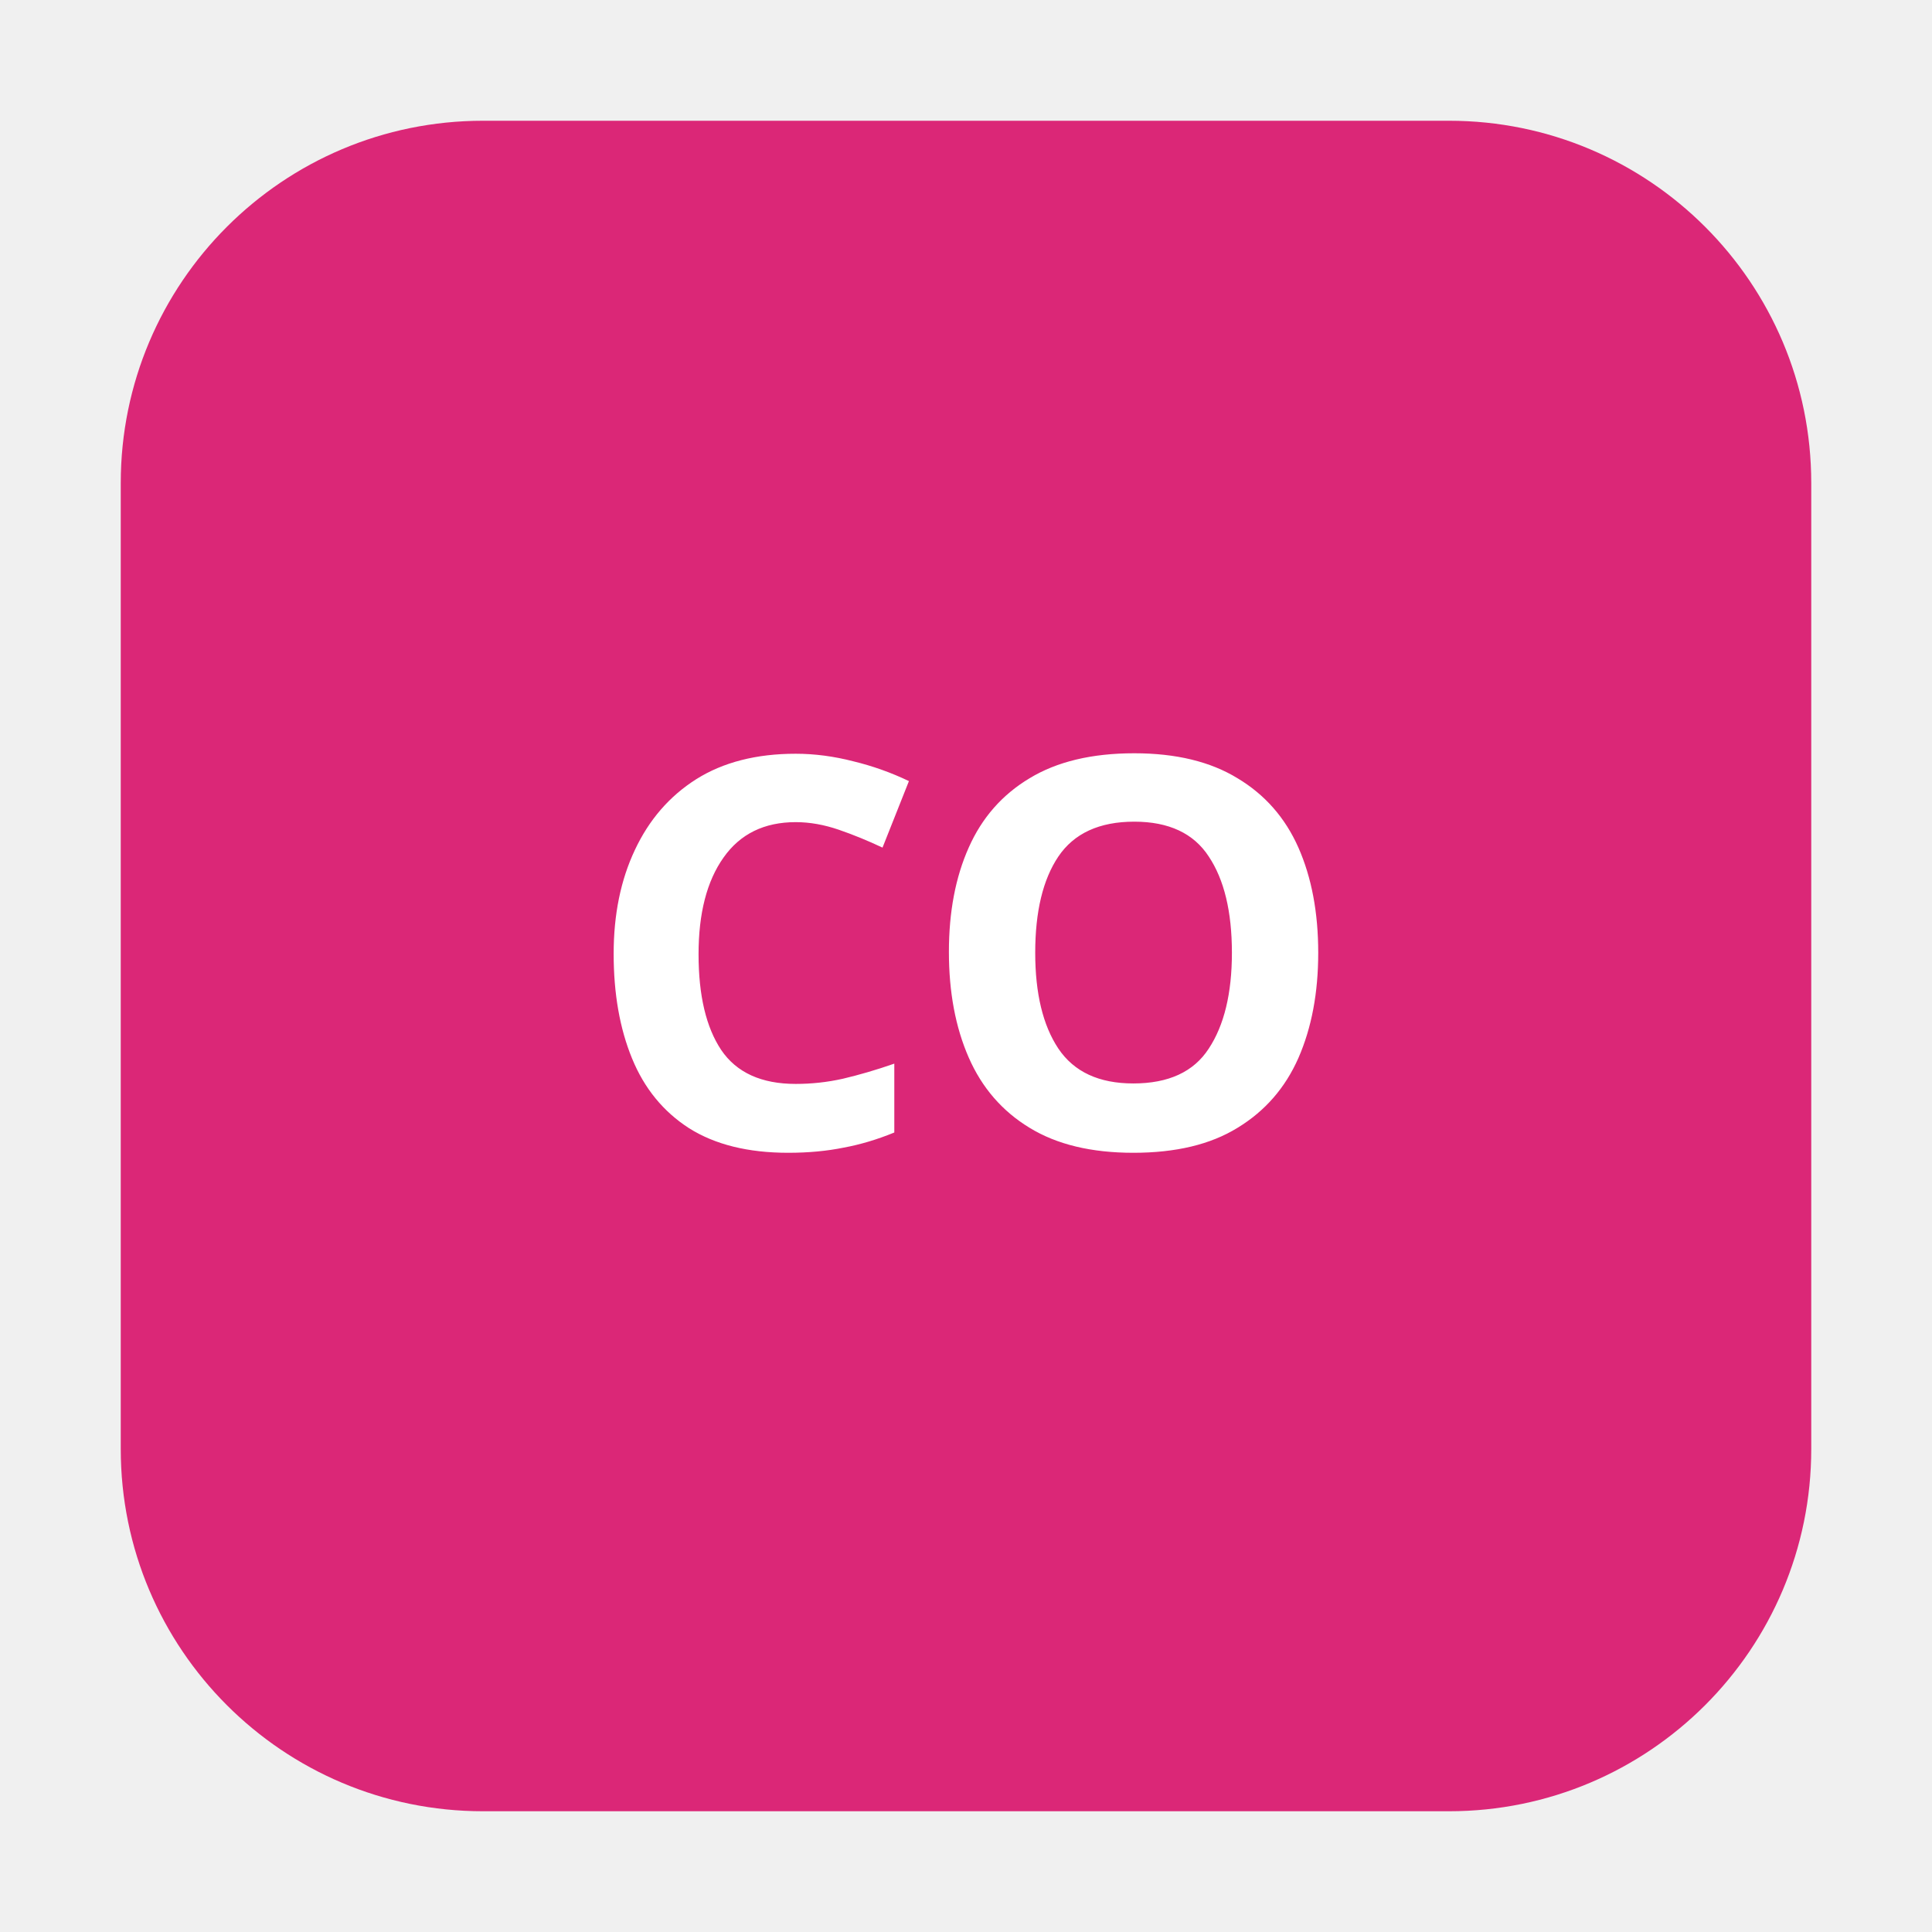
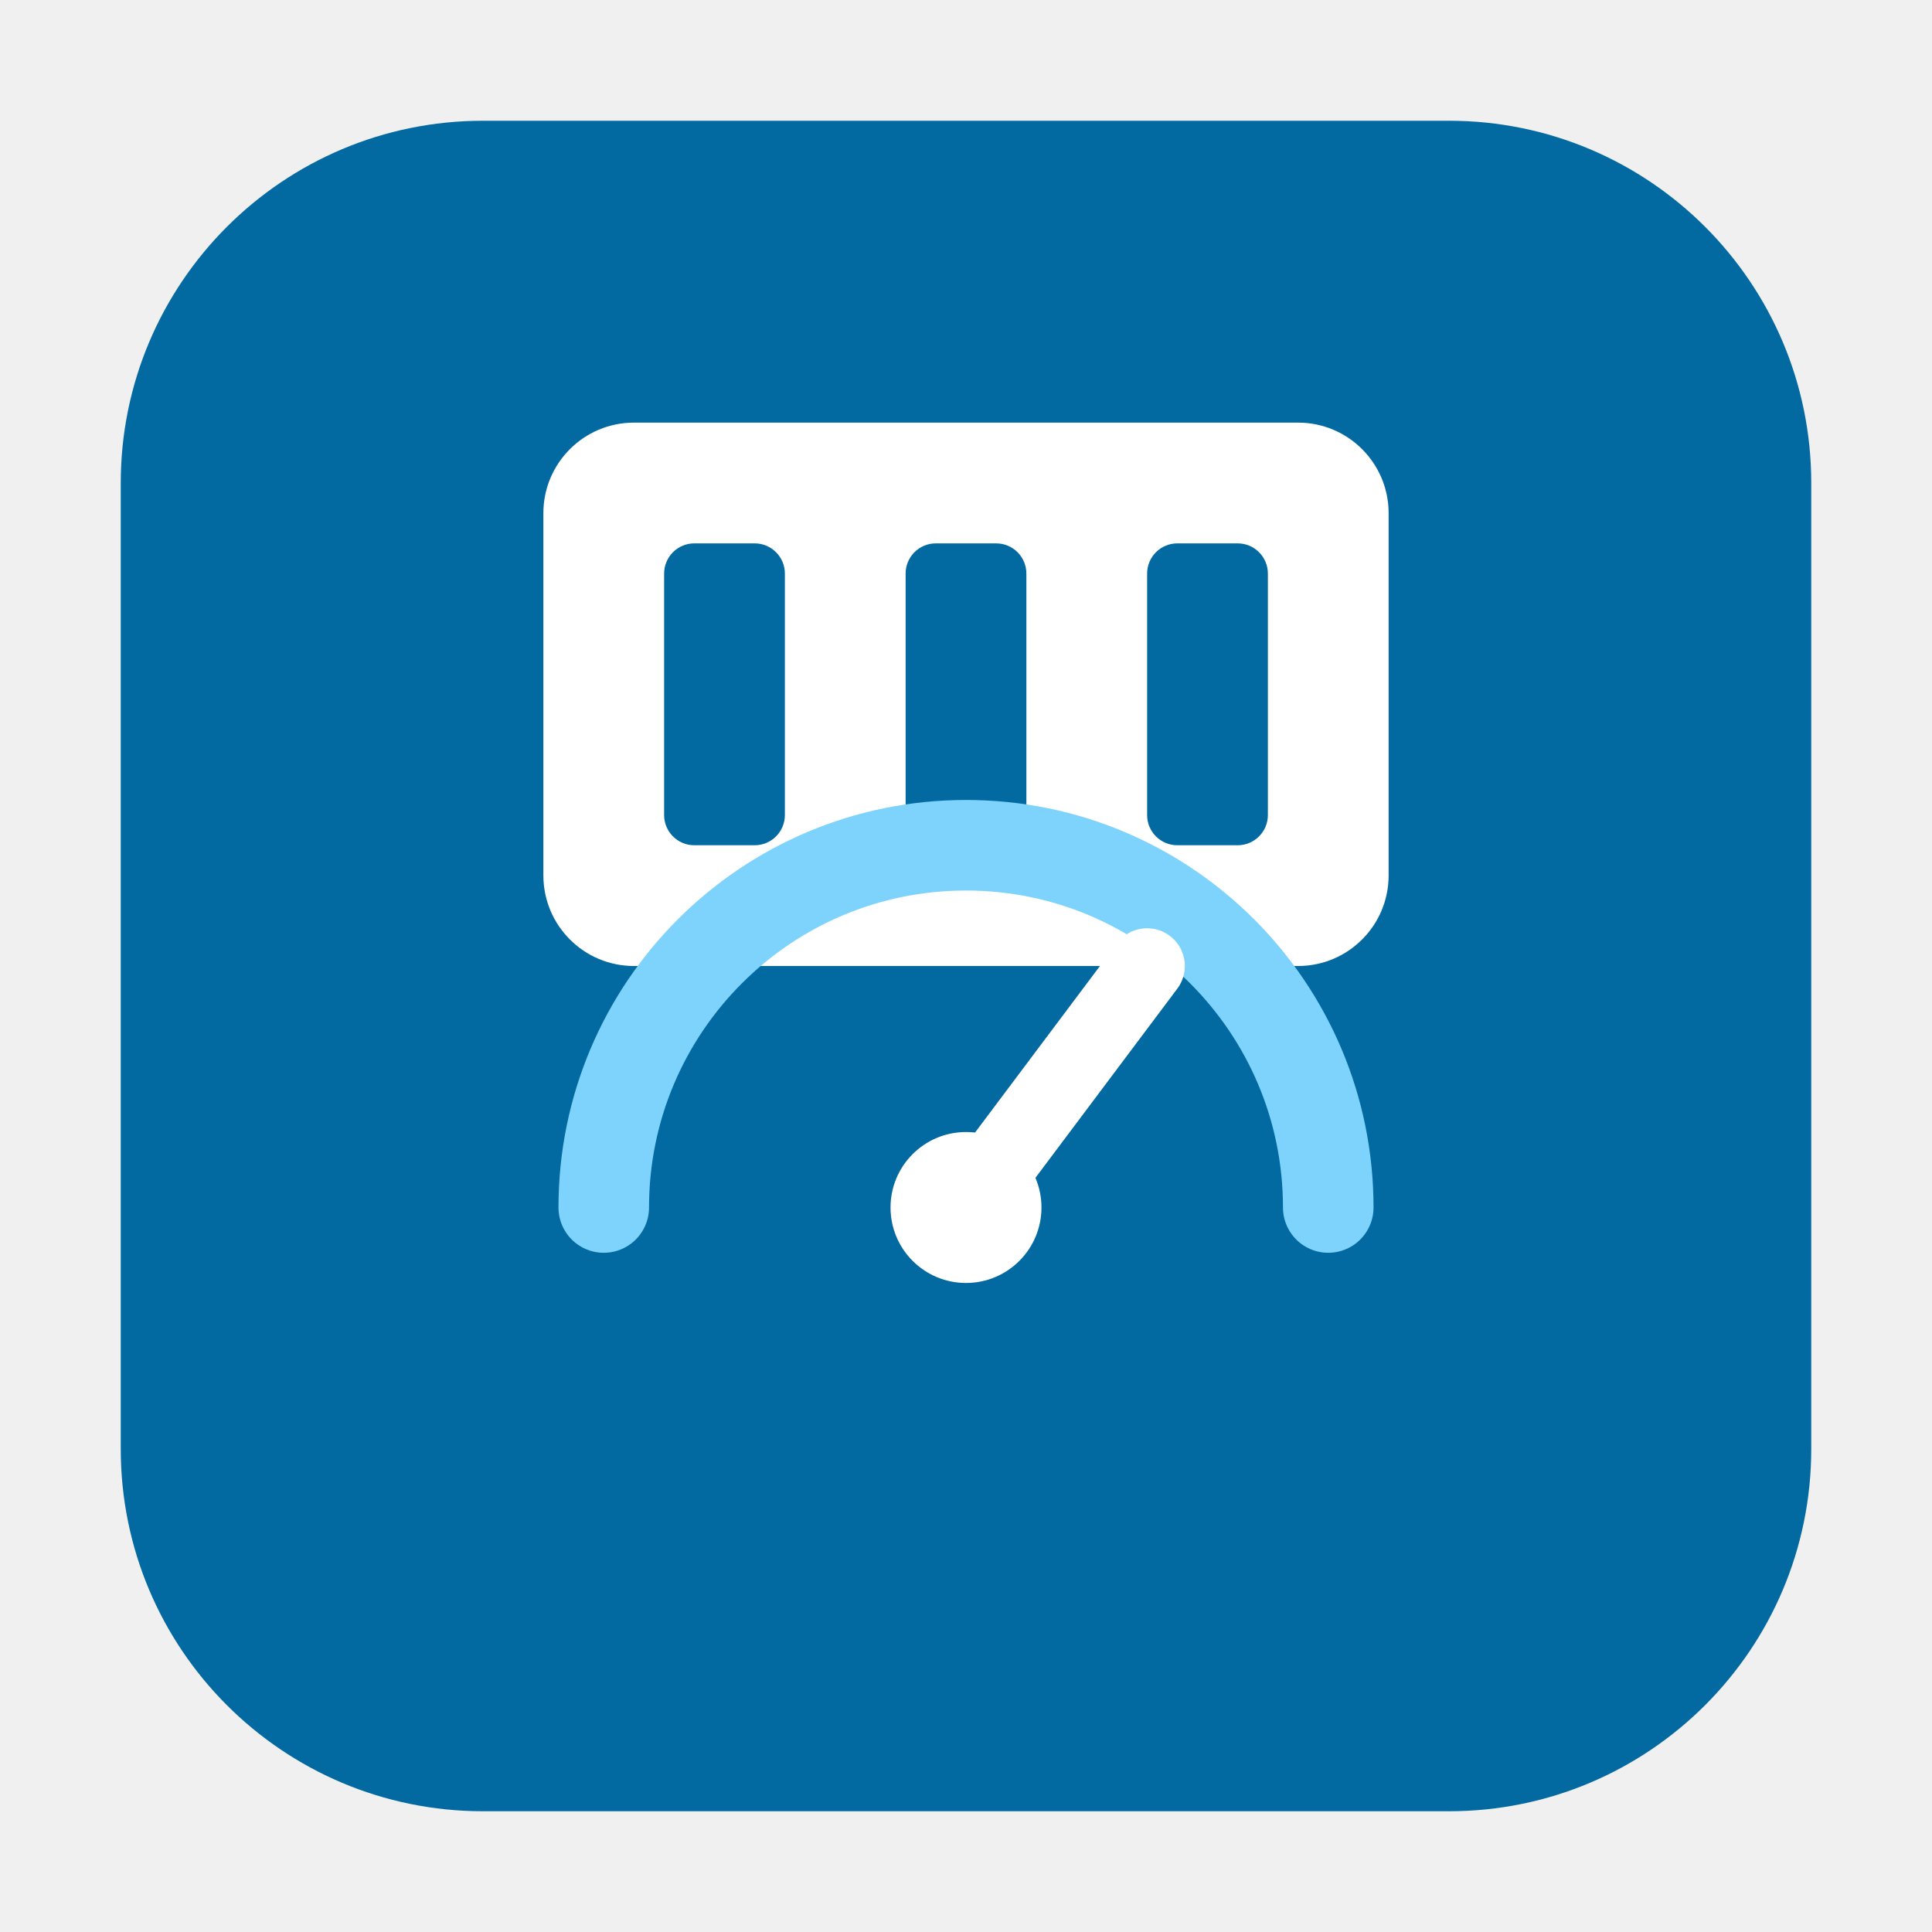
<svg xmlns="http://www.w3.org/2000/svg" viewBox="0 0 64 64">
-   <rect x="4" y="4" width="56" height="56" rx="12" fill="#DB2777" />
-   <text x="32" y="38" font-family="Segoe UI, sans-serif" font-size="18" font-weight="bold" fill="#ffffff" text-anchor="middle">CO</text>
+   <rect x="4" y="4" width="56" height="56" rx="12" fill="#0369A1" />
+   <rect x="18" y="14" width="28" height="18" rx="3" fill="#ffffff" />
+   <rect x="22" y="18" width="4" height="10" rx="1" fill="#0369A1" />
+   <rect x="30" y="18" width="4" height="10" rx="1" fill="#0369A1" />
+   <rect x="38" y="18" width="4" height="10" rx="1" fill="#0369A1" />
+   <path d="M20 40 A12 12 0 0 1 44 40" fill="none" stroke="#7DD3FC" stroke-width="3" stroke-linecap="round" />
+   <path d="M32 40 L38 32" stroke="#ffffff" stroke-width="2.5" stroke-linecap="round" />
+   <circle cx="32" cy="40" r="2.5" fill="#ffffff" />
</svg>
